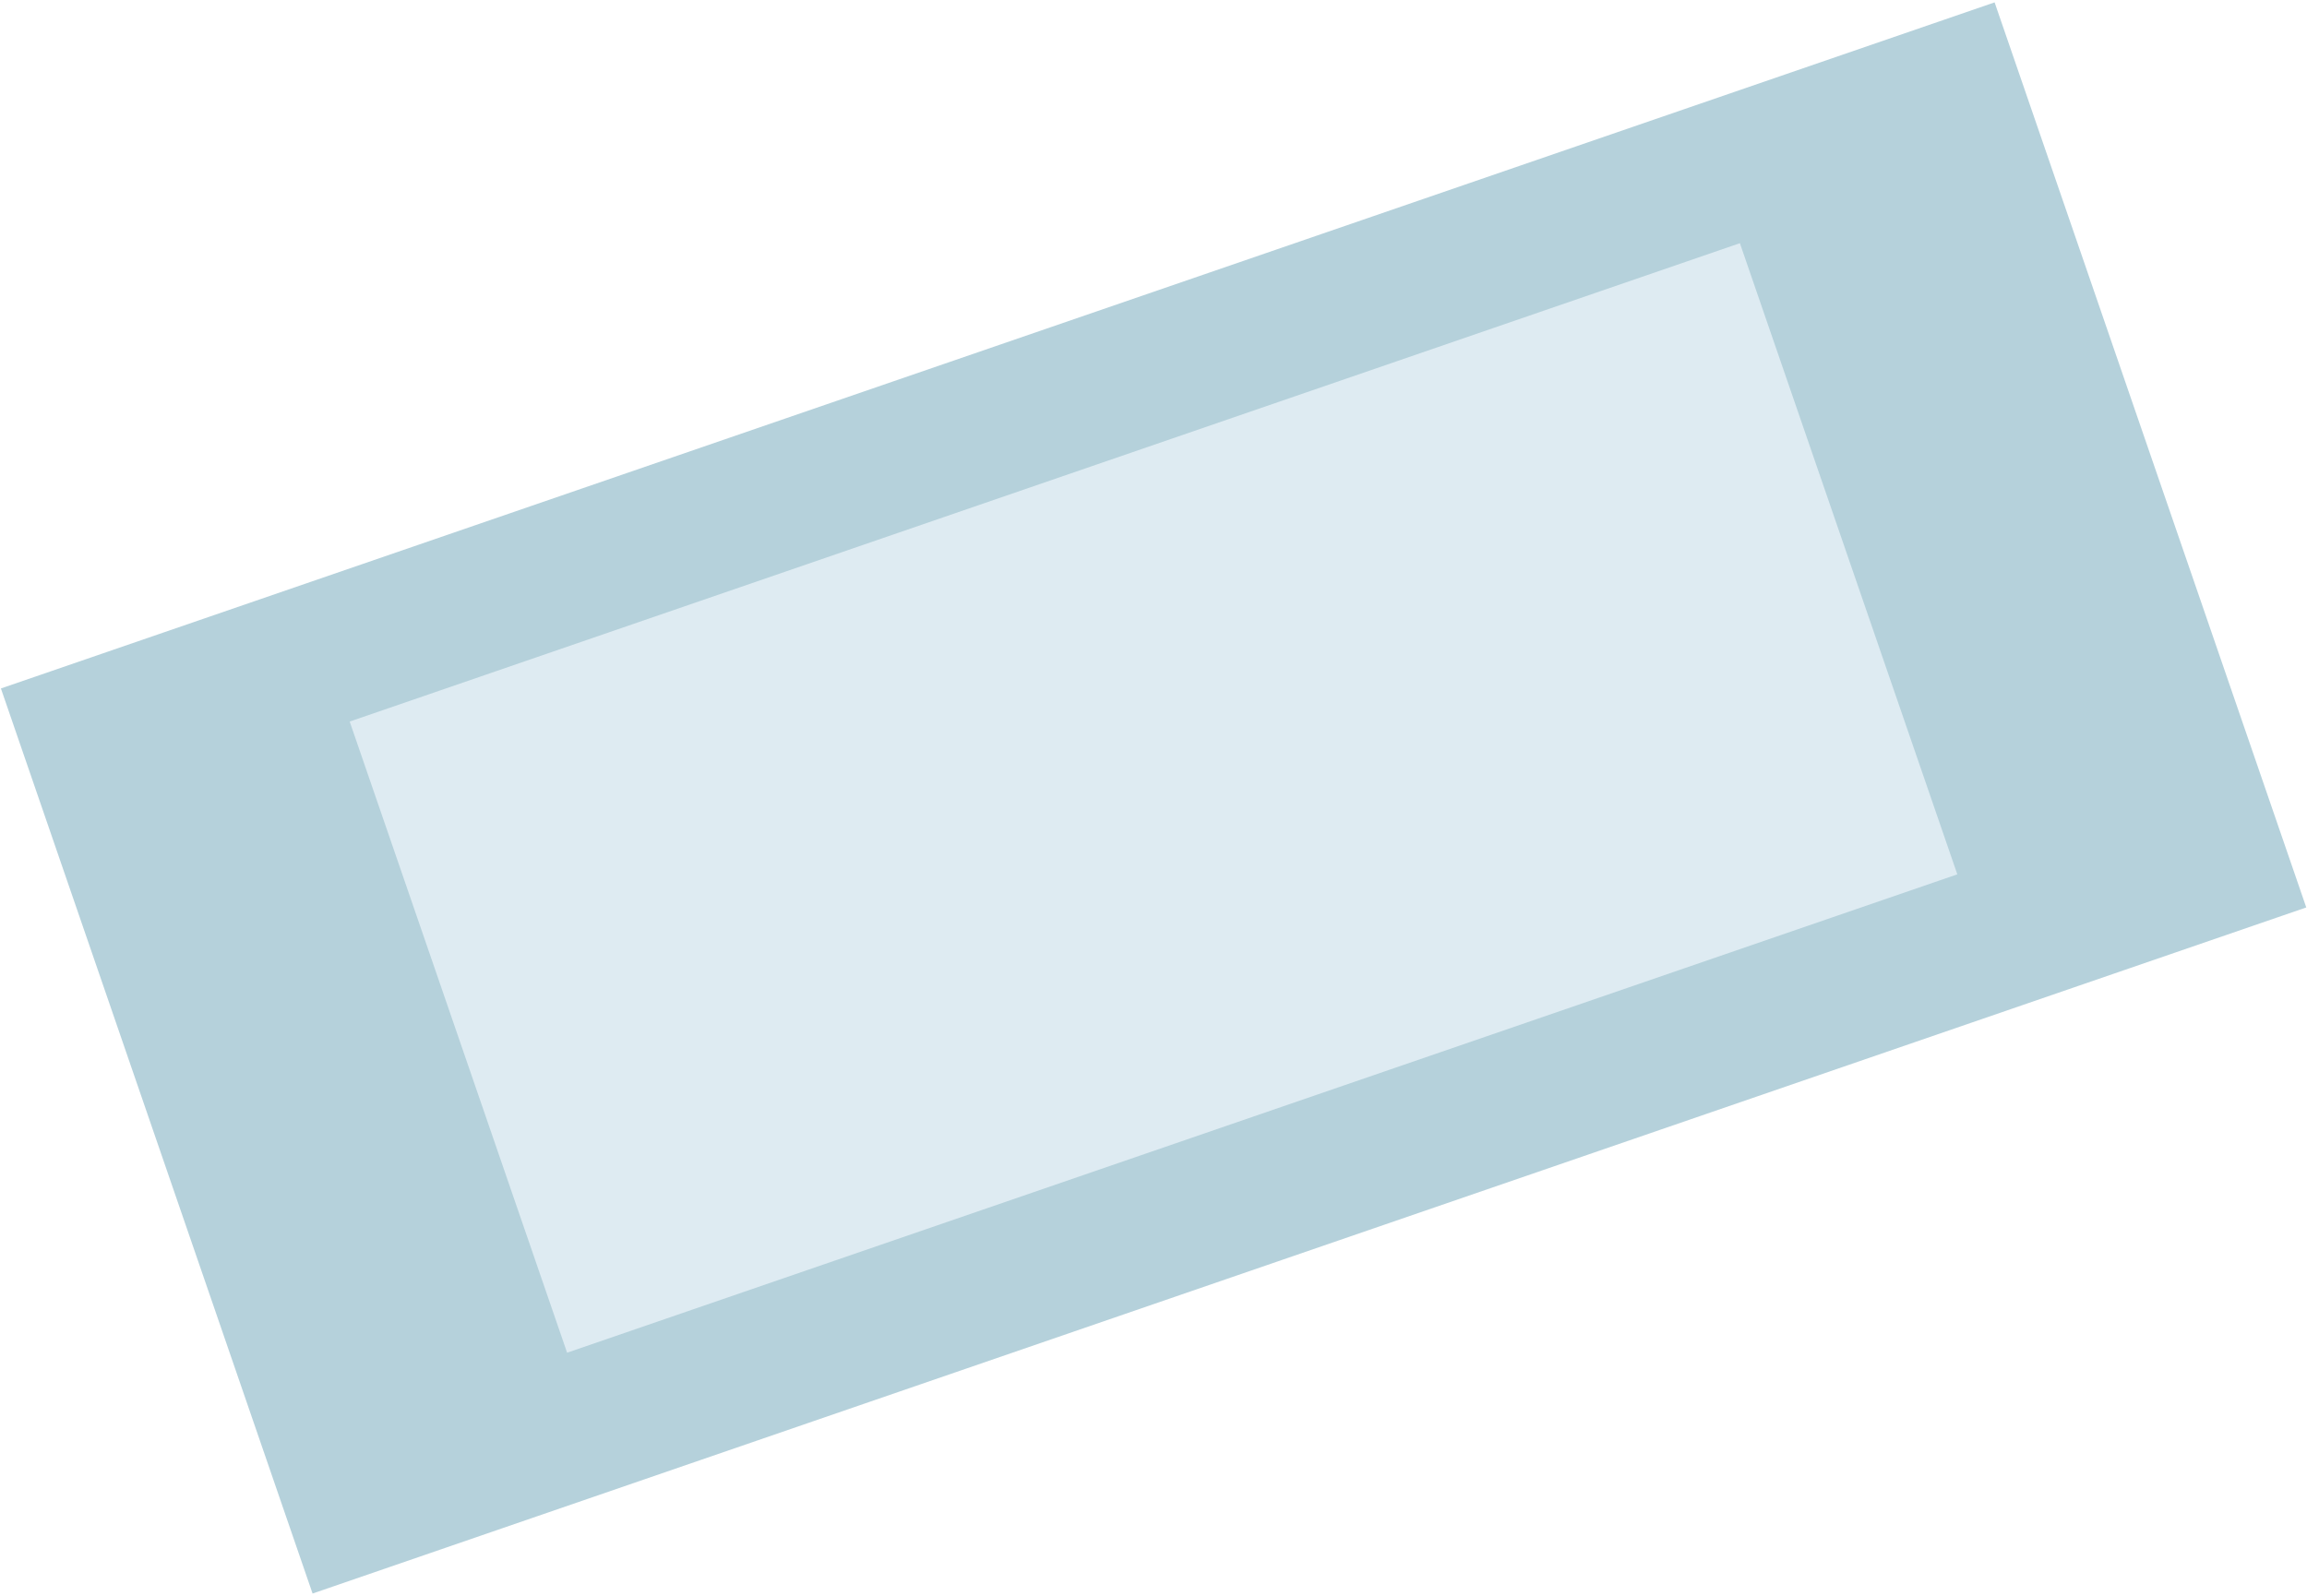
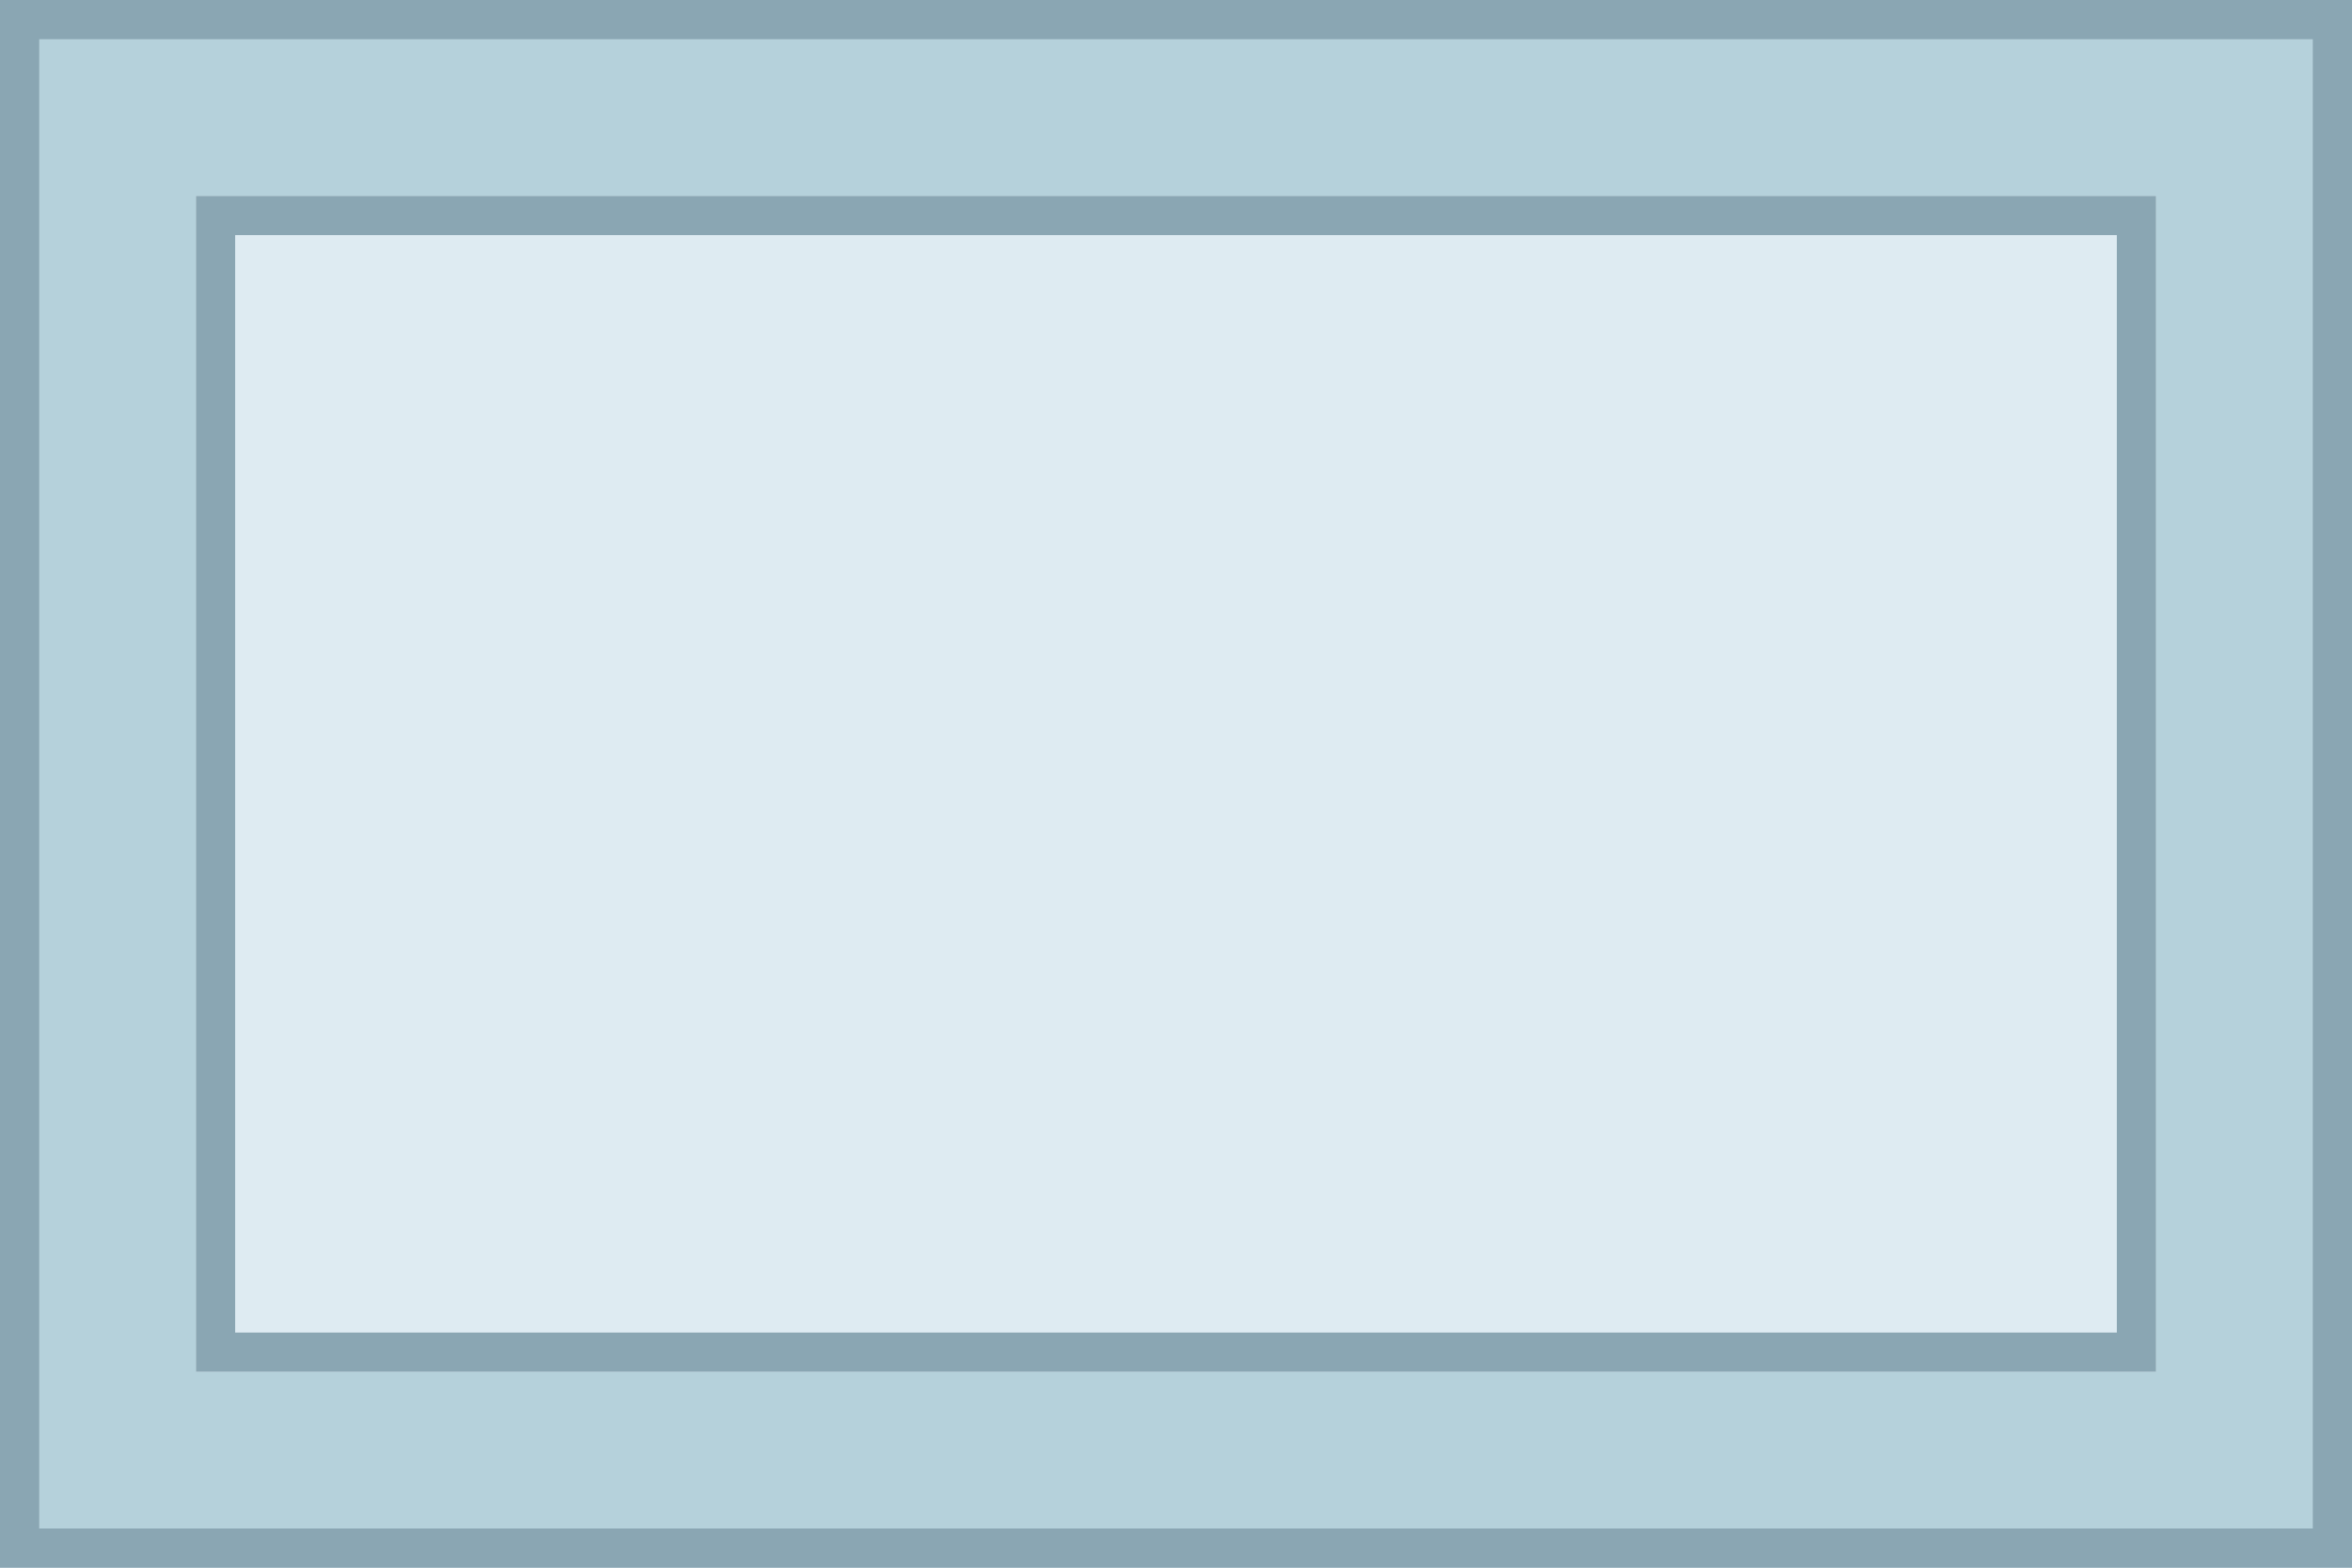
- <svg xmlns="http://www.w3.org/2000/svg" viewBox="0 0 126.8 87.7">
-   <path d="M0.05 37.85L17.18 87.61L126.76 49.89L109.63 0.13L0.05 37.85Z" fill="#b5d1db" fill-rule="evenodd" />
-   <path d="M19.22 39.67L31.17 74.37L107.58 48.07L95.63 13.37L19.22 39.67Z" fill="#deebf2" fill-rule="evenodd" />
+ <svg xmlns="http://www.w3.org/2000/svg" viewBox="0 0 120 80">
+   <path d="M0 0H120V80H0Z" fill="#b5d1db" fill-rule="evenodd" />
+   <path d="M118 2H2V78H118V2M0 0H120V80H0V0Z" fill="#8aa6b3" fill-rule="evenodd" />
+   <path d="M10 10H110V70H10Z" fill="#deebf2" fill-rule="evenodd" />
+   <path d="M108 12H12V68H108V12M10 10H110V70H10V10Z" fill="#8aa6b3" fill-rule="evenodd" />
</svg>
